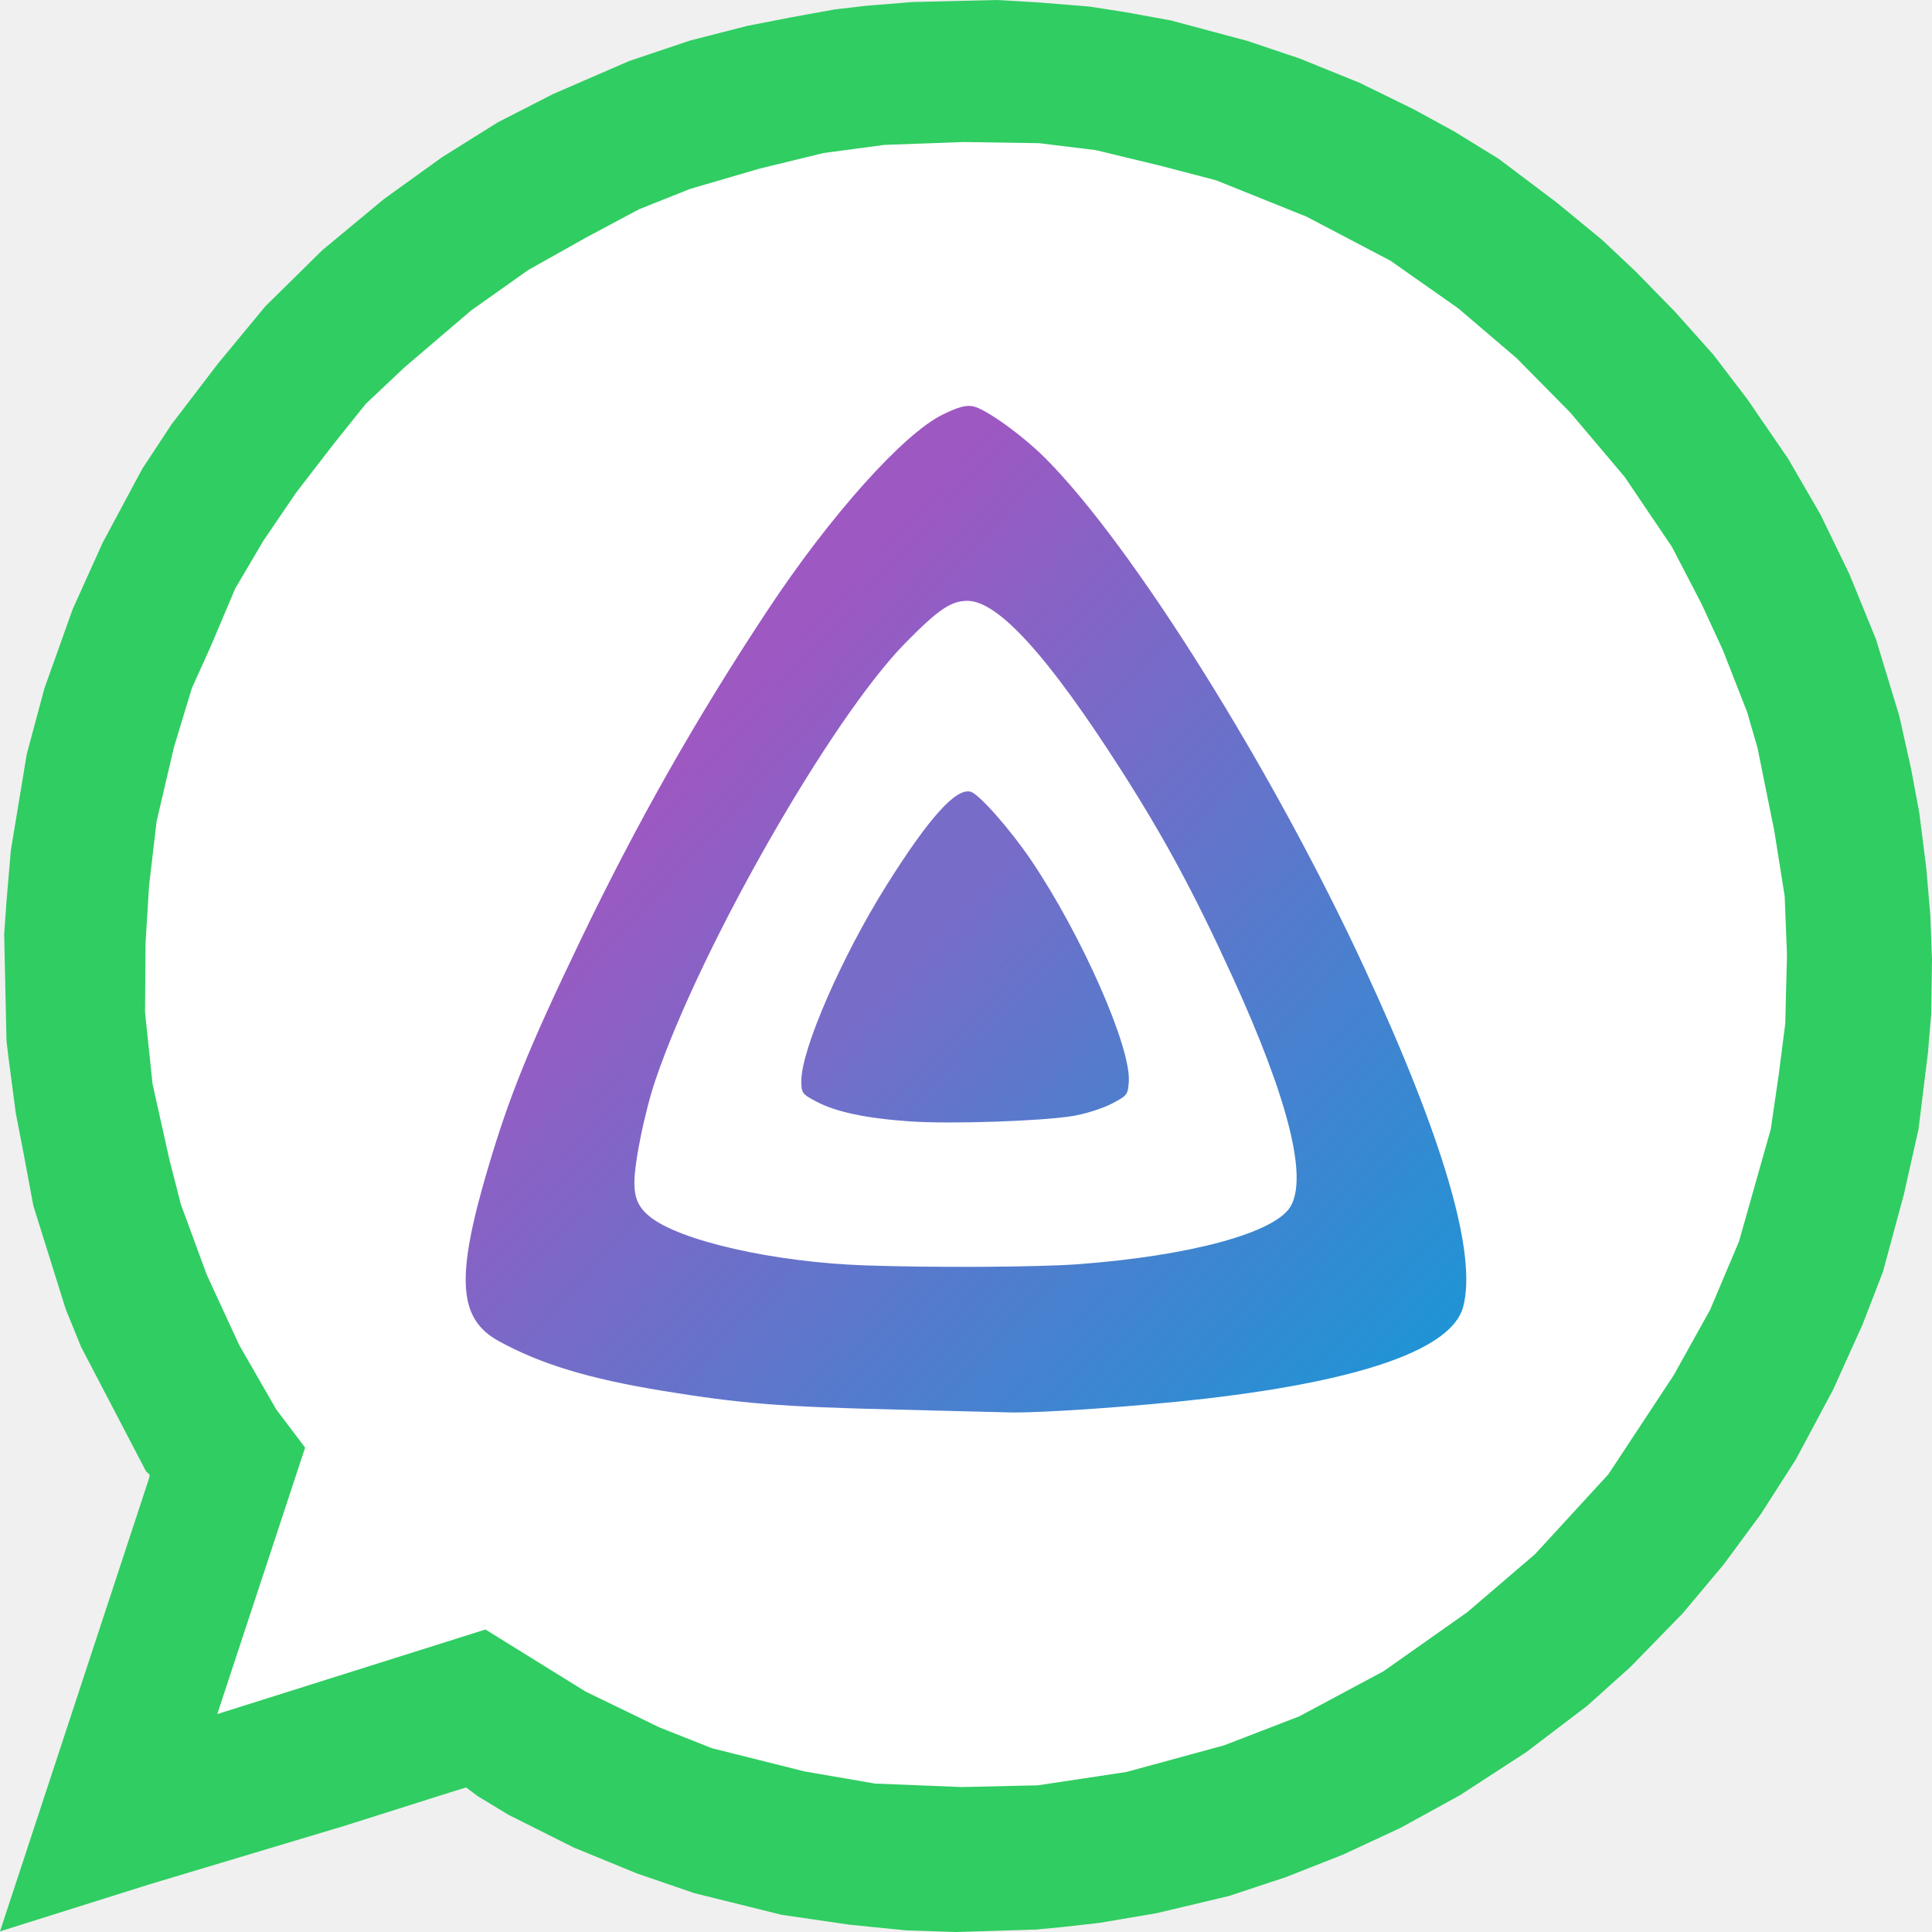
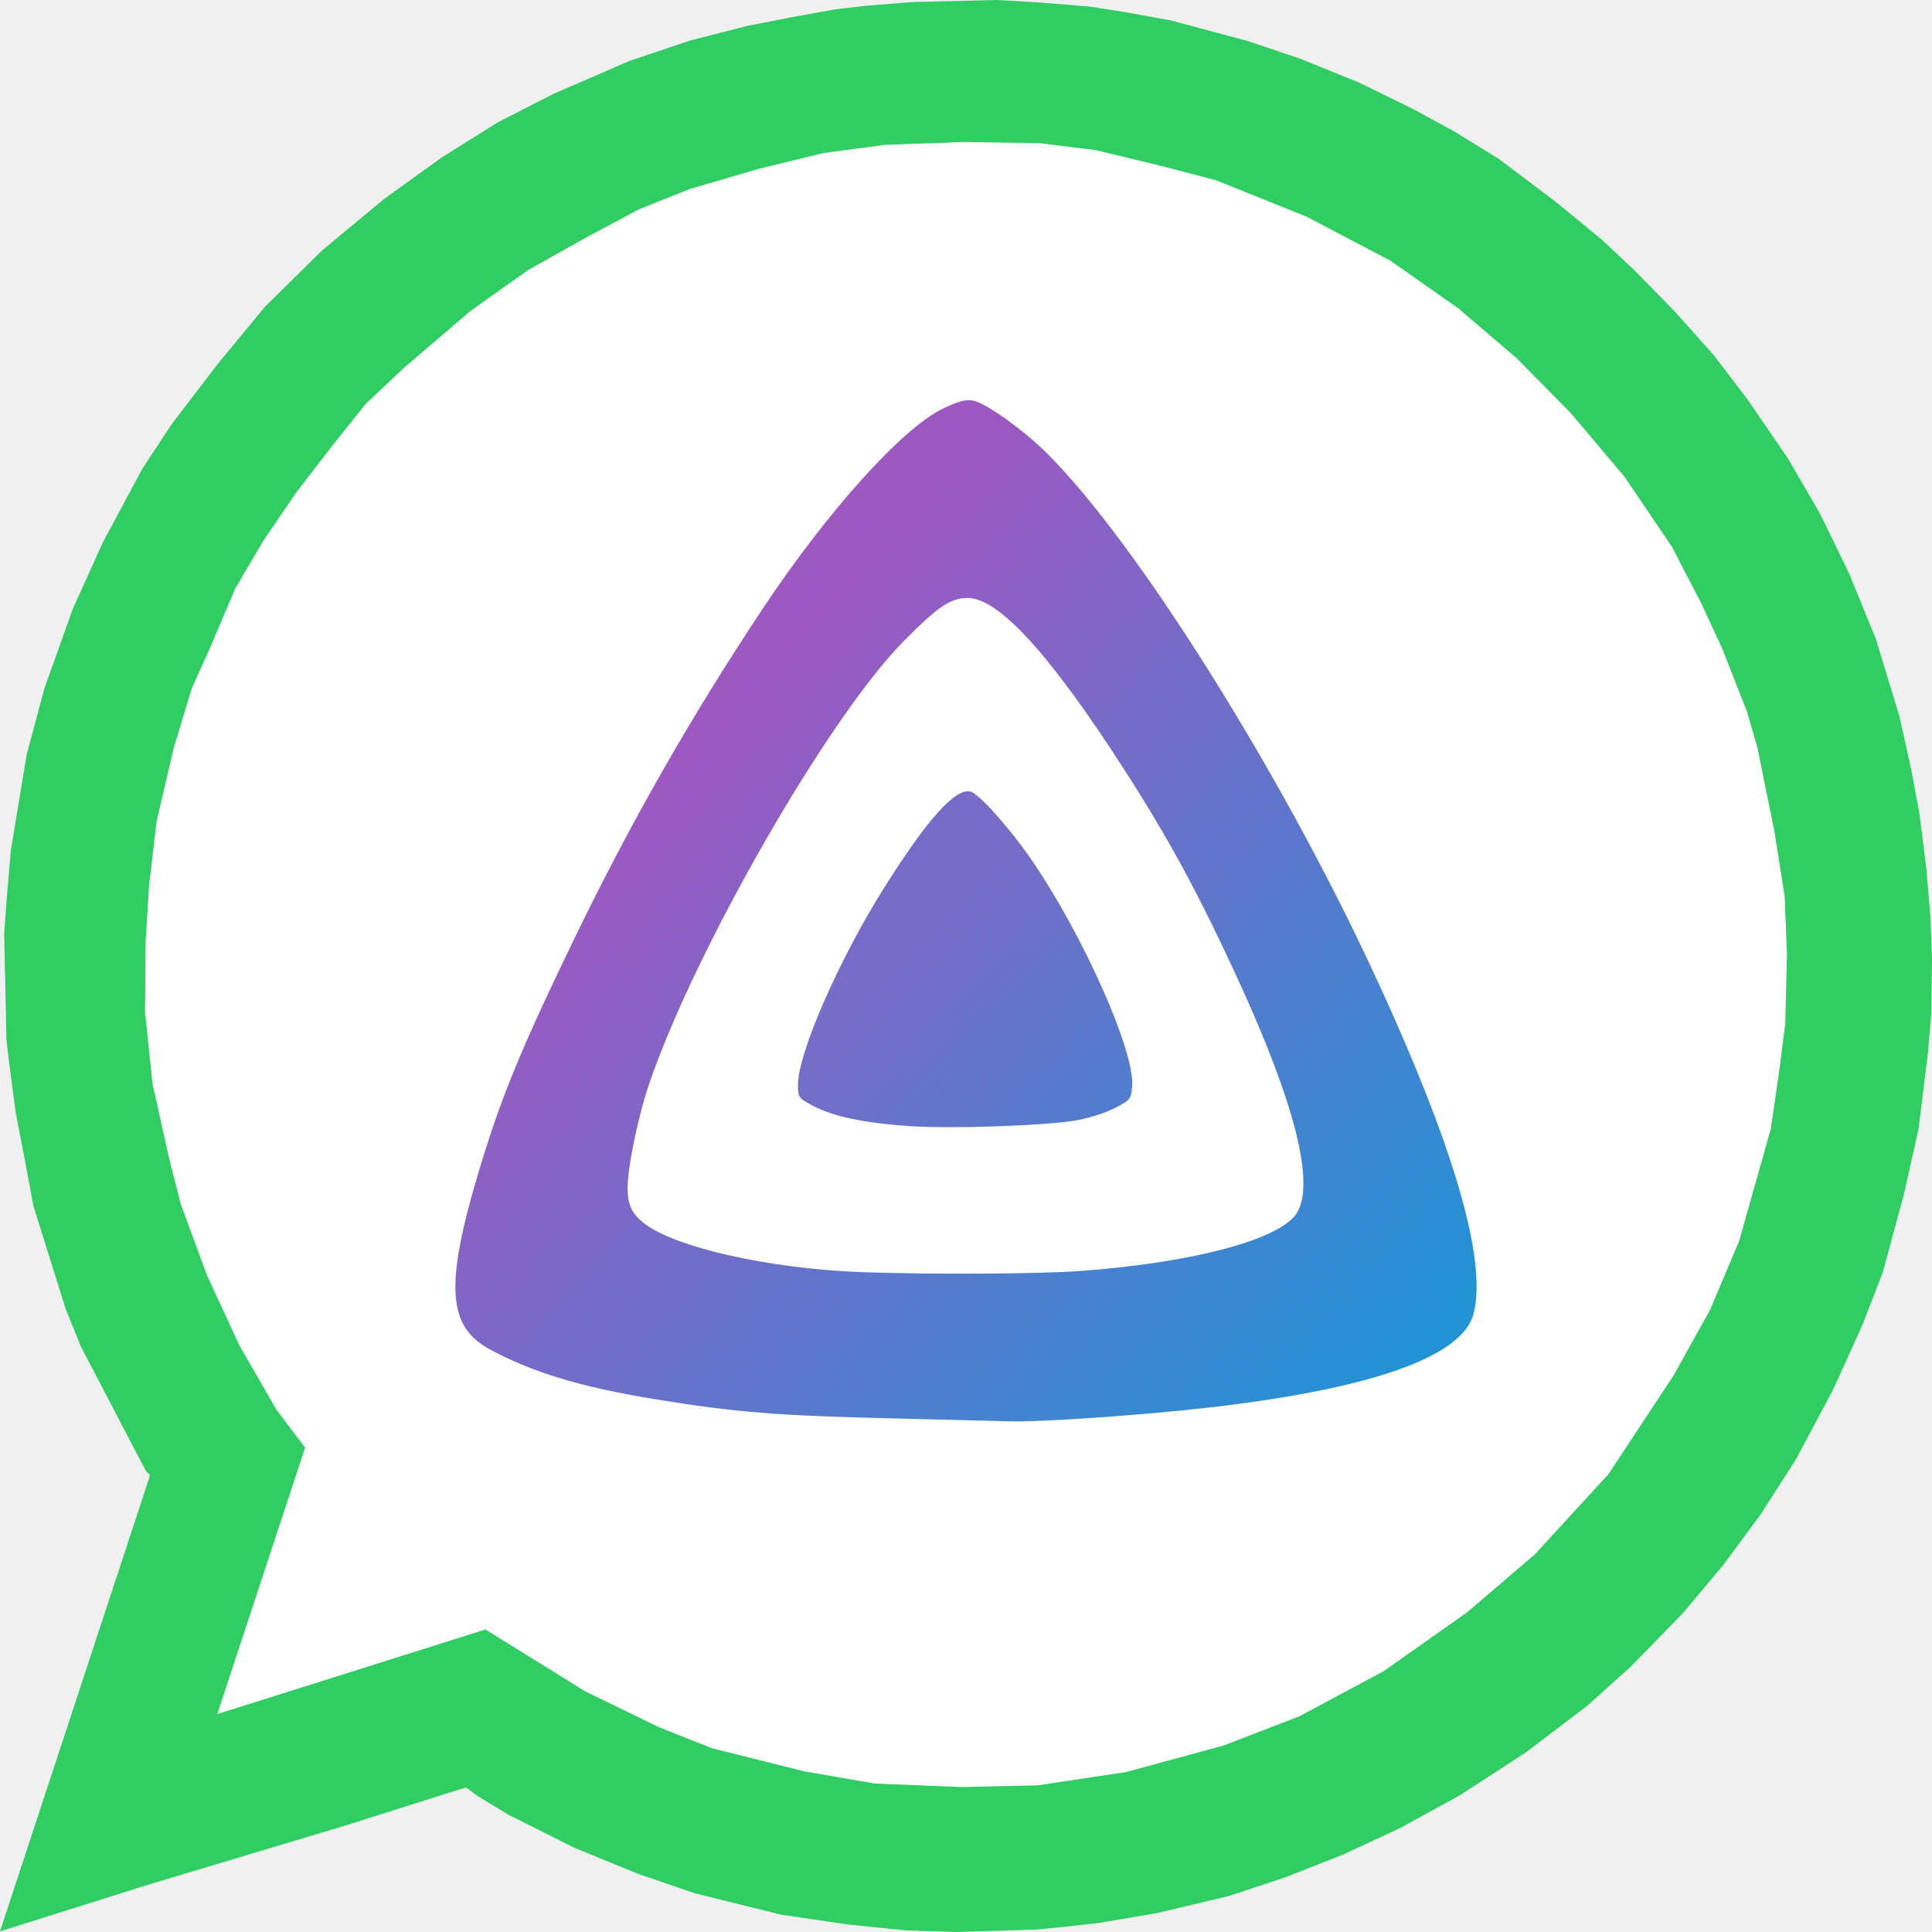
- <svg xmlns="http://www.w3.org/2000/svg" xmlns:xlink="http://www.w3.org/1999/xlink" version="1.1" id="svg1" width="650" height="650" viewBox="0 0 650 650">
+ <svg xmlns="http://www.w3.org/2000/svg" xmlns:xlink="http://www.w3.org/1999/xlink" version="1.1" id="svg1" width="700" height="700" viewBox="0 0 700 700">
  <defs id="defs1">
    <linearGradient id="linearGradient45">
      <stop style="stop-color:#786cc9;stop-opacity:1;" offset="0.388" id="stop45" />
      <stop style="stop-color:#4b7fcd;stop-opacity:1" offset="1" id="stop46" />
    </linearGradient>
    <linearGradient id="linearGradient28">
      <stop style="stop-color:#9d58c2;stop-opacity:1;" offset="0.28" id="stop28" />
      <stop style="stop-color:#1798d6;stop-opacity:1;" offset="1" id="stop29" />
    </linearGradient>
    <linearGradient id="swatch19">
      <stop style="stop-color:#955ac4;stop-opacity:1;" offset="0" id="stop19" />
    </linearGradient>
    <linearGradient xlink:href="#linearGradient28" id="linearGradient29" x1="275.963" y1="259.6" x2="748.224" y2="708.312" gradientUnits="userSpaceOnUse" />
    <linearGradient xlink:href="#linearGradient45" id="linearGradient46" x1="437.244" y1="428.913" x2="591.839" y2="580.873" gradientUnits="userSpaceOnUse" />
  </defs>
  <g id="g1" style="display:inline" transform="translate(-137.0805,-137.9133)">
-     <path style="display:inline;fill:#30cd62;fill-opacity:1;stroke-width:0.868" d="m 137.081,787.707 50.019,-152.03 0.389,-1.559 -1.264,-1.169 -21.875,-41.899 -5.153,-12.667 -10.889,-34.786 -3.111,-16.662 -2.819,-14.616 -2.431,-18.513 -0.681,-5.749 -0.292,-13.252 -0.486,-22.606 0.778,-11.011 1.458,-17.149 5.347,-32.35 5.931,-22.119 9.528,-26.698 10.111,-22.411 13.319,-24.847 9.819,-14.908 15.556,-20.365 15.944,-19.293 19.213,-18.94 20.762,-17.225 19.524,-14.056 18.699,-11.713 18.562,-9.508 25.711,-11.162 20.487,-6.89 19.387,-4.961 14.849,-2.894 14.437,-2.618 10.724,-1.24 15.399,-1.24 28.324,-0.689 14.299,0.827 16.912,1.378 12.374,1.929 15.124,2.756 25.711,6.89 17.599,5.925 20.074,8.13 18.287,8.957 13.612,7.441 14.987,9.233 19.387,14.607 15.262,12.54 11.274,10.611 13.337,13.642 12.924,14.469 11.274,14.745 13.887,20.257 10.862,18.741 9.762,20.119 8.937,21.91 7.837,25.768 3.987,17.914 2.75,14.745 2.337,18.465 1.375,16.123 0.55,14.882 -0.275,18.19 -1.1,13.091 -3.162,25.631 -4.95,22.048 -7.012,25.906 -6.875,17.776 -9.9,21.91 -12.512,23.426 -11.824,18.465 -12.512,16.949 -13.749,16.398 -17.599,18.052 -14.574,13.091 -20.487,15.571 -22.274,14.469 -20.074,11.024 -19.249,8.957 -19.249,7.579 -19.112,6.339 -24.336,5.788 -19.524,3.307 -12.374,1.378 -8.662,0.827 -26.949,0.827 -16.912,-0.551 -19.112,-1.929 -22.686,-3.307 -29.424,-7.303 -19.249,-6.614 -21.174,-8.681 -21.999,-11.024 -10.45,-6.339 -3.85,-2.894 -8.387,2.618 -32.173,10.197 -66.134,19.843 z" id="path4" />
-     <path style="display:inline;fill:#ffffff;fill-opacity:1;stroke-width:0.868" d="m 239.733,624.946 -9.722,-12.862 -12.444,-21.631 -10.889,-23.58 -8.75,-23.775 -3.889,-15.2 -5.639,-25.334 -2.528,-24.165 0.194,-23.58 1.167,-18.903 2.528,-21.631 5.833,-24.944 6.028,-19.878 6.417,-14.226 8.167,-19.293 9.528,-16.175 10.889,-15.98 12.444,-16.175 11.083,-13.836 13.028,-12.277 22.361,-19.098 19.25,-13.641 19.445,-10.913 17.889,-9.549 17.111,-6.821 23.333,-6.821 21.583,-5.262 20.417,-2.728 26.639,-0.974 25.472,0.39 19.056,2.339 21.778,5.262 18.667,4.872 30.528,12.277 28.195,14.811 22.75,15.98 19.639,16.759 18.083,18.319 18.278,21.631 15.944,23.58 9.917,19.098 7.194,15.59 8.167,20.852 3.5,12.082 5.639,27.868 3.5,22.021 0.778,19.683 -0.583,23.19 -2.139,16.759 -2.722,18.708 -10.694,37.806 -9.722,22.996 -12.25,22.021 -21.972,33.324 -24.695,26.893 -22.75,19.488 -28.195,19.878 -28.389,15.2 -25.278,9.744 -32.861,8.964 -29.75,4.482 -25.667,0.585 -29.167,-1.169 -23.722,-4.092 -31.111,-7.795 -17.695,-7.016 -24.889,-12.082 -33.639,-20.852 -90.222,28.452 z" id="path5" />
-     <g id="g46" transform="matrix(0.7128293,0,0,0.7415707,97.04503,85.44421)">
+     <path style="display:inline;fill:#30cd62;fill-opacity:1;stroke-width:0.935" d="m 137.081,837.691 53.867,-163.725 0.419,-1.679 -1.361,-1.259 -23.558,-45.122 -5.549,-13.641 -11.727,-37.462 -3.35,-17.944 -3.036,-15.74 -2.618,-19.938 -0.733,-6.191 -0.314,-14.271 -0.524,-24.345 0.838,-11.858 1.571,-18.468 5.759,-34.838 6.387,-23.82 10.261,-28.752 10.889,-24.135 14.344,-26.758 10.575,-16.055 16.752,-21.931 17.171,-20.777 20.691,-20.397 22.359,-18.55 21.026,-15.137 20.137,-12.614 19.989,-10.24 27.689,-12.02 22.062,-7.42 20.878,-5.342 15.992,-3.116 15.547,-2.82 11.549,-1.336 16.584,-1.336 30.502,-0.742 15.399,0.89 18.213,1.484 13.326,2.078 16.288,2.968 27.689,7.42 18.953,6.381 21.618,8.756 19.693,9.646 14.659,8.014 16.14,9.943 20.878,15.73 16.436,13.504 12.142,11.427 14.363,14.692 13.919,15.582 12.142,15.879 14.955,21.815 11.698,20.182 10.513,21.666 9.625,23.596 8.44,27.751 4.294,19.292 2.961,15.879 2.517,19.886 1.481,17.363 0.592,16.027 -0.296,19.589 -1.185,14.098 -3.406,27.602 -5.33,23.744 -7.552,27.899 -7.403,19.144 -10.661,23.596 -13.474,25.228 -12.734,19.886 -13.474,18.253 -14.807,17.66 -18.953,19.44 -15.695,14.098 -22.062,16.769 -23.987,15.582 -21.618,11.872 -20.73,9.646 -20.73,8.162 -20.582,6.826 -26.208,6.233 -21.026,3.562 -13.326,1.484 -9.328,0.89 -29.022,0.89 -18.213,-0.594 -20.582,-2.078 -24.432,-3.562 -31.687,-7.865 -20.73,-7.123 -22.803,-9.349 -23.691,-11.872 -11.253,-6.826 -4.146,-3.116 -9.032,2.82 -34.648,10.982 -71.222,21.37 z" id="path4" />
+     <path style="display:inline;fill:#ffffff;fill-opacity:1;stroke-width:0.935" d="m 247.629,662.41 -10.47,-13.851 -13.402,-23.295 -11.727,-25.394 -9.423,-25.604 -4.188,-16.37 -6.073,-27.283 -2.722,-26.024 0.209,-25.394 1.256,-20.357 2.722,-23.295 6.282,-26.863 6.491,-21.407 6.91,-15.32 8.795,-20.777 10.261,-17.419 11.727,-17.209 13.402,-17.419 11.936,-14.901 14.03,-13.222 24.081,-20.567 20.731,-14.691 20.94,-11.753 19.265,-10.284 18.427,-7.345 25.128,-7.345 23.244,-5.666 21.987,-2.938 28.688,-1.049 27.432,0.42 20.521,2.518 23.453,5.666 20.103,5.247 32.876,13.222 30.363,15.95 24.5,17.209 21.15,18.049 19.474,19.728 19.684,23.295 17.171,25.394 10.68,20.567 7.748,16.789 8.795,22.456 3.769,13.012 6.073,30.011 3.769,23.715 0.838,21.197 -0.628,24.974 -2.303,18.049 -2.932,20.147 -11.517,40.714 -10.47,24.764 -13.192,23.715 -23.662,35.888 -26.594,28.962 -24.5,20.987 -30.363,21.407 -30.573,16.37 -27.222,10.493 -35.389,9.654 -32.039,4.827 -27.641,0.63 -31.41,-1.259 -25.547,-4.407 -33.504,-8.395 -19.056,-7.555 -26.803,-13.012 -36.227,-22.456 -97.163,30.641 z" id="path5" />
+     <g id="g46" transform="matrix(0.7834649,0,0,0.8102221,85.87298,76.38237)">
      <path style="fill:url(#linearGradient46);fill-opacity:1;stroke-width:2.572;stroke-dasharray:none" d="m 485.986,579.531 c -20.679,-1.344 -35.165,-4.263 -44.416,-8.951 -6.861,-3.477 -7.193,-3.915 -7.193,-9.484 0,-14.265 19.081,-56.355 40.224,-88.73 20.122,-30.81 33.021,-44.524 39.842,-42.359 4.092,1.299 18.684,17.228 28.297,30.89 23.885,33.946 47.318,84.988 46.193,100.617 -0.427,5.931 -0.769,6.346 -8.33,10.092 -4.337,2.149 -12.584,4.621 -18.328,5.494 -15.304,2.326 -57.305,3.664 -76.289,2.43 z" id="path13" />
      <path style="fill:url(#linearGradient29);fill-opacity:1;fill-rule:nonzero;stroke-width:2.572;stroke-dasharray:none" d="m 479.535,710.267 c -54.831,-1.25 -73.987,-2.732 -111.103,-8.595 -34.528,-5.455 -57.157,-12.074 -76.875,-22.488 -19.206,-10.144 -20.406,-28.76 -5.059,-78.512 10.219,-33.126 19.28,-54.587 43.58,-103.218 26.633,-53.298 54.613,-100.74 88.354,-149.81 29.558,-42.985 63.983,-79.978 82.624,-88.785 7.332,-3.464 10.942,-4.409 14.382,-3.764 5.854,1.098 23.282,13.134 34.116,23.561 41.052,39.508 106.987,140.734 150.456,230.983 37.581,78.025 53.381,130.096 46.736,154.028 -5.272,18.99 -47.022,33.295 -121.457,41.617 -31.43,3.514 -79.096,6.697 -93.476,6.243 -4.311,-0.136 -27.837,-0.703 -52.28,-1.261 z m 85.298,-65.946 c 52.976,-3.774 93.153,-14.257 100.438,-26.204 8.184,-13.422 -1.174,-49.021 -27.386,-104.176 -17.989,-37.852 -31.96,-62.79 -52.429,-93.584 -34.455,-51.835 -58.212,-77.013 -72.667,-77.013 -7.781,0 -13.725,3.883 -29.405,19.206 -34.806,34.014 -96.39,137.526 -117.79,197.983 -5.11,14.436 -10.091,37.816 -10.014,47.001 0.059,6.965 2.011,11.059 7.226,15.147 14.04,11.008 58.705,20.744 101.676,22.164 32.259,1.066 81.663,0.808 100.351,-0.523 z" id="path14" />
    </g>
  </g>
</svg>
